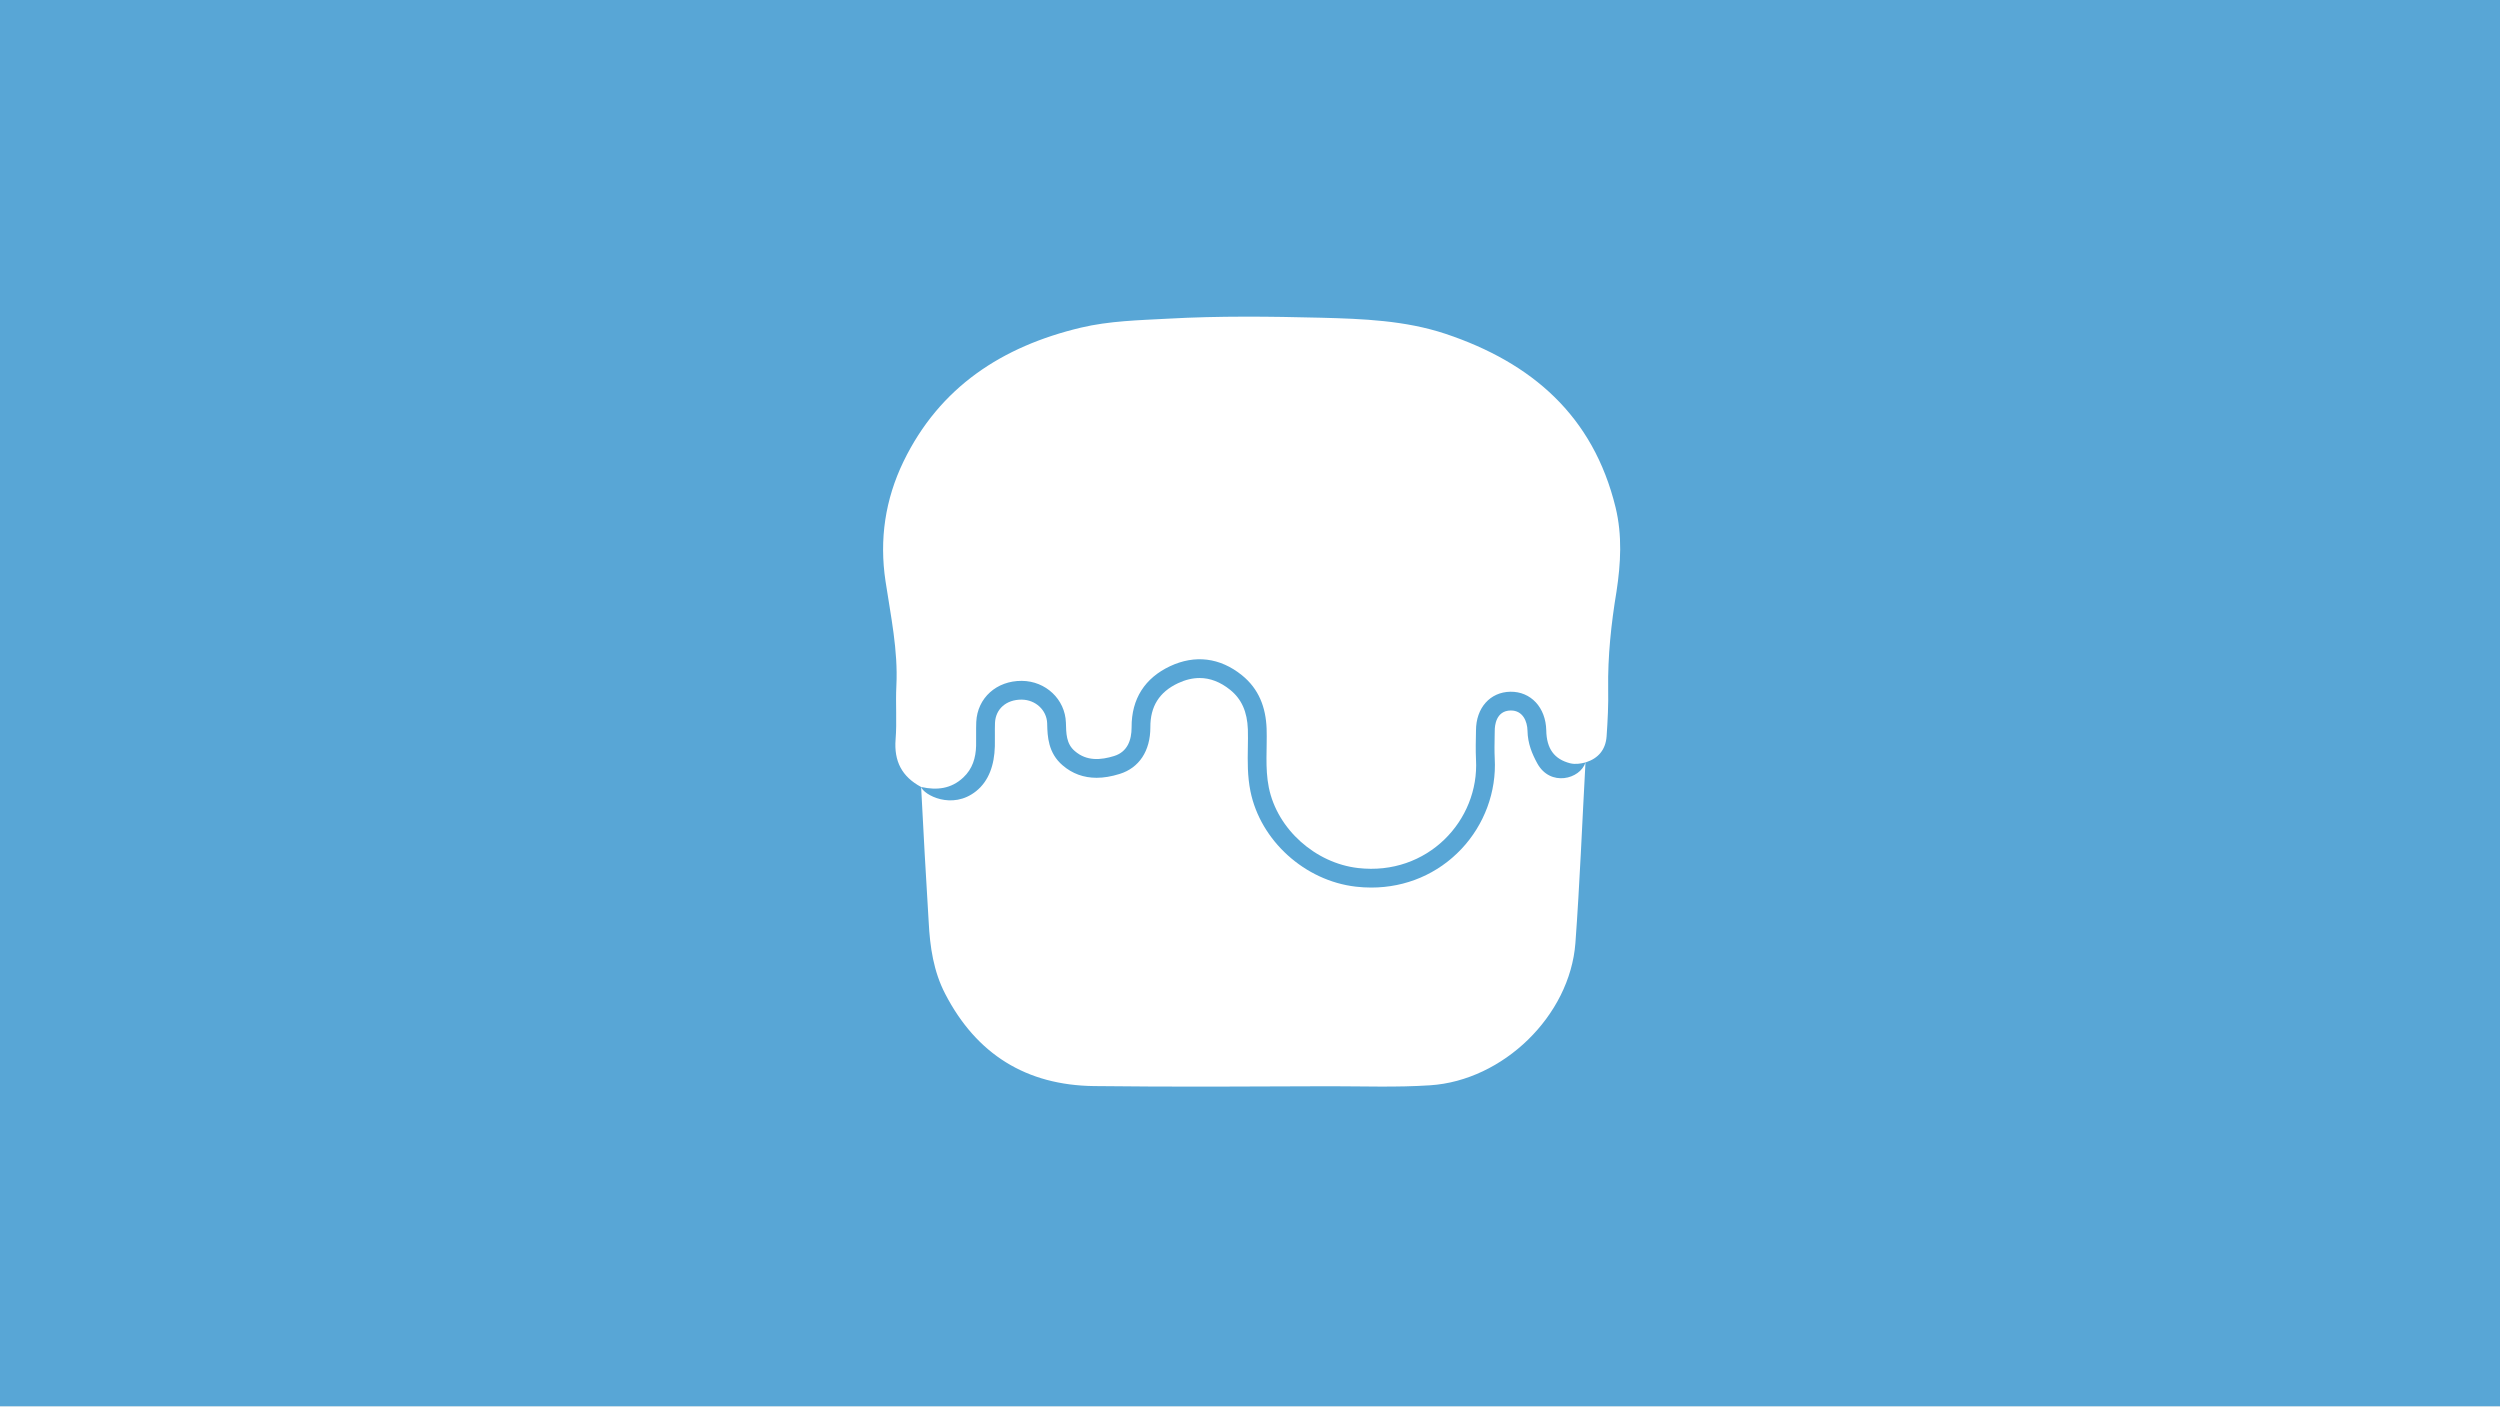
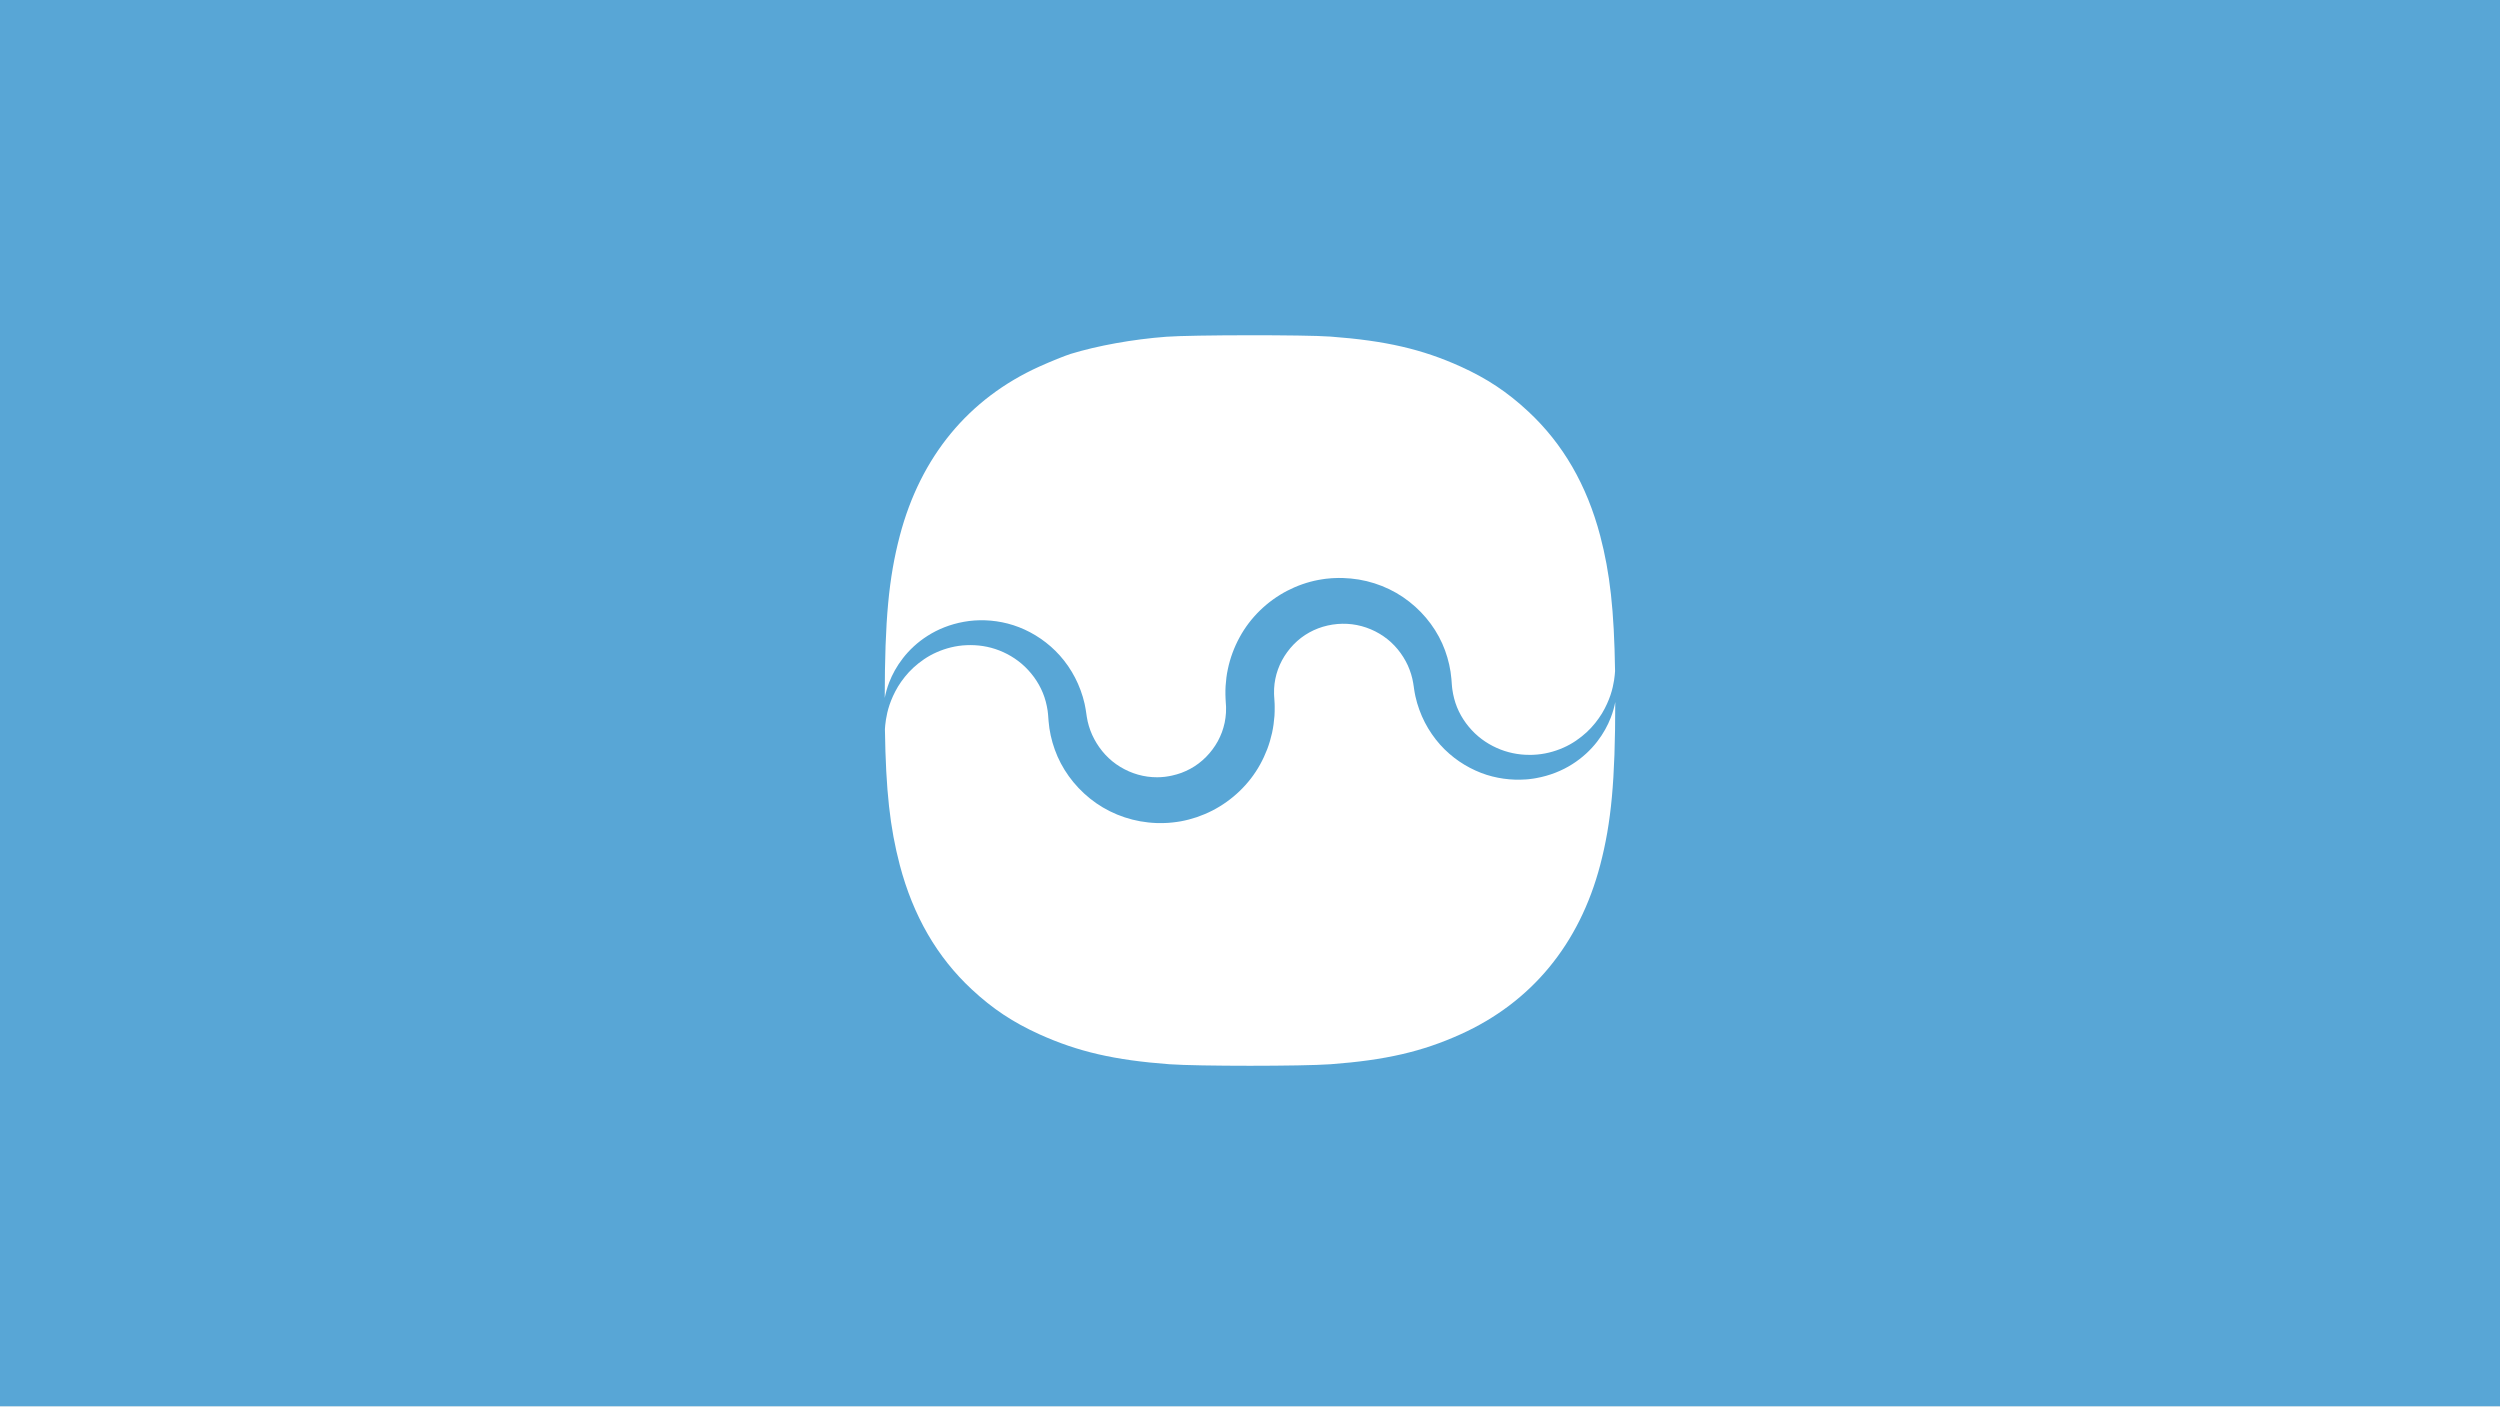
<svg xmlns="http://www.w3.org/2000/svg" version="1.1" id="圖層_1" x="0px" y="0px" width="1920px" height="1080px" viewBox="0 0 1920 1080" enable-background="new 0 0 1920 1080" xml:space="preserve">
  <rect fill="#58A6D6" width="1920" height="1080" />
-   <g>
-     <path fill="#FFFFFF" d="M1217.652,585.581c-2.541,46.221-4.354,92.442-7.738,138.658c-4.238,56.023-55.657,105.629-111.56,109.262   c-25.65,1.692-51.302,0.728-76.953,0.728c-60.378,0.238-120.751,0.604-181.129-0.123c-52.03-0.604-90.384-24.441-114.339-70.784   c-8.953-17.181-11.737-36.053-12.703-55.292c-2.18-34.483-3.994-69.088-5.808-103.692c3.207,0.741,6.357,1.198,9.436,1.306   c-3.074-0.093-6.225-0.544-9.426-1.275c1.784,5.945,23.761,18.073,42.277,3.207c9.751-7.831,13.964-20.124,14.335-34.443   l0.005-0.087c0.056-2.779,0.041-5.533,0.025-8.195c-0.021-3.409-0.041-6.632,0.082-9.747c0.508-10.645,8.669-17.795,20.315-17.795   l0.168,0.005c10.631,0.066,19.223,8.023,19.579,18.12l0.031,1.138c0.239,8.645,0.6,21.693,11.911,31.257   c7.328,6.316,16.088,9.518,26.038,9.518c5.463,0,11.255-0.971,17.699-2.962c14.985-4.64,23.578-17.679,23.578-35.784v-0.075   c-0.091-15.982,6.866-27.05,21.226-33.823c5.646-2.648,11.23-3.984,16.606-3.984c8.084,0,15.966,3.044,23.42,9.05   c8.797,7.089,13.131,16.754,13.639,30.424c0.142,4.466,0.066,8.988-0.016,13.774c-0.182,10.813-0.375,21.997,1.988,33.721   c7.703,37.938,41.748,68.753,80.943,73.271c3.957,0.461,7.956,0.69,11.874,0.69c26.581,0,51.141-10.498,69.148-29.561   c17.729-18.765,27.074-44.116,25.646-69.563c-0.28-5.661-0.168-11.455-0.051-17.582c0.026-1.235,0.047-2.46,0.066-3.685   l0.005-0.239c0-3.557,0.88-15.183,12.19-15.361h0.233c9.148,0,12.572,8.35,12.729,15.51c0.178,10.025,3.588,17.861,7.444,24.98   C1190.528,604.515,1213.563,598.416,1217.652,585.581z" />
-     <path fill="#FFFFFF" d="M1241.491,454.179c-4.111,24.808-6.775,49.732-6.413,74.896c0.243,12.099-0.362,24.32-1.209,36.418   c-0.367,5.143-1.968,9.412-4.722,12.766c-2.627,3.211-6.307,5.595-10.956,7.114c-0.214,0.071-0.438,0.142-0.655,0.208   c-3.872,0.97-7.622,1.576-11.738,0.604c-12.1-3.146-18.028-11.128-18.269-25.286c-0.365-17.546-11.859-29.889-27.587-29.646   c-15.488,0.245-26.378,12.344-26.378,29.763c-0.123,7.384-0.365,14.884,0,22.267c2.662,46.826-37.39,89.535-90.628,83.362   c-32.548-3.751-61.948-29.641-68.483-61.827c-3.023-15.005-1.209-30.127-1.692-45.128c-0.604-16.46-5.931-30.617-18.994-41.141   c-16.82-13.552-36.058-15.854-55.175-6.9c-19.238,9.075-29.646,24.929-29.523,46.948c0,9.923-3.268,18.877-13.43,22.022   s-21.053,4.112-30.128-3.749c-6.773-5.687-6.657-13.797-6.896-21.901c-0.604-17.907-15.488-31.943-33.878-32.064   c-19.36-0.122-34.122,13.069-34.971,31.581c-0.239,6.047,0,12.221-0.117,18.269c-0.244,9.313-2.785,17.784-9.802,24.319   c-9.284,8.802-20.488,10.03-32.415,7.292c-0.045-0.01-0.086-0.021-0.132-0.03c-14.64-7.866-20.814-19.721-19.482-36.542   c1.087-13.673-0.122-27.464,0.605-41.261c1.331-27.221-4.355-53.599-8.349-80.216c-4.838-32.064-0.239-62.797,13.796-91.838   c27.826-57.349,75.862-88.448,136.24-102.844c21.901-5.204,44.523-5.686,66.908-6.896c39.203-2.18,78.407-1.697,117.487-0.727   c32.188,0.843,64.611,2.053,95.589,12.337c66.303,22.146,113.489,62.919,130.67,133.338   C1245.966,411.226,1244.757,432.644,1241.491,454.179z" />
+   <g id="White">
+     <path fill="#FFFFFF" d="M693.467,505.471c4.82-6.205,11.134-12.229,19.002-17.213c7.859-5.009,17.257-8.83,27.846-10.72   c10.377-1.876,22.054-1.624,33.646,1.364c11.589,3.007,23.083,8.92,32.978,17.596c9.898,8.65,18.076,20.24,22.975,33.655   c1.26,3.342,2.235,6.805,3.063,10.345l0.559,2.9l0.269,1.457l0.18,1.164c0.224,1.491,0.446,2.985,0.67,4.485   c0.737,4.782,2.156,9.452,4.141,13.889c4.024,8.826,10.313,16.822,18.467,22.543c8.129,5.698,17.8,9.274,27.794,9.89   c1.246,0.113,2.503,0.091,3.756,0.116c0.612,0.007,1.075-0.046,1.618-0.055l0.785-0.019l1.188-0.089l2.509-0.207   c-0.803,0.058-0.088-0.005-0.207-0.002l0.233-0.031l0.471-0.068l0.937-0.131c1.256-0.15,2.482-0.449,3.719-0.683   c2.458-0.543,4.873-1.247,7.24-2.092c2.346-0.904,4.65-1.922,6.864-3.125c8.874-4.798,16.259-12.359,21.147-21.241   c1.201-2.235,2.242-4.55,3.142-6.916c0.868-2.38,1.545-4.823,2.091-7.293c0.508-2.479,0.815-4.996,0.993-7.526   c0.026-1.245,0.115-2.632,0.063-3.577l-0.002-0.782c-0.003-0.149,0.011-0.221-0.003-0.432l-0.042-0.647l-0.166-2.585l-0.157-2.716   c-0.076-1.087-0.115-2.175-0.109-3.268c-0.055-2.181,0.014-4.363,0.131-6.546c0.289-4.357,0.79-8.712,1.722-12.985   c1.782-8.559,4.85-16.826,9.019-24.448c8.283-15.302,21.274-27.762,36.438-35.694c7.597-3.945,15.721-6.809,24.023-8.381   c0.987-0.215,2.182-0.385,3.321-0.554l1.722-0.248l0.857-0.118l0.651-0.064l2.507-0.233l1.098-0.101l0.781-0.039l1.562-0.074   c4.165-0.206,8.339-0.082,12.473,0.321c16.555,1.555,32.381,7.914,44.935,17.847c12.607,9.858,22.188,23.012,27.417,37.354   c2.601,7.143,4.291,14.561,4.903,21.96c0.112,1.483,0.224,2.961,0.335,4.436c0.046,1.21,0.256,2.389,0.374,3.584   c0.367,2.361,0.757,4.72,1.396,7.003c2.362,9.197,7.225,17.509,13.479,24.231c6.235,6.785,14.032,11.786,22.208,14.957   c4.1,1.58,8.316,2.69,12.539,3.341c2.08,0.345,4.313,0.54,6.184,0.646c0.877,0.095,2.147,0.071,3.347,0.079l1.511,0.007   l1.556-0.058c8.279-0.324,16.08-2.384,23.008-5.436c6.966-3.035,12.892-7.297,17.877-11.839c4.964-4.589,8.82-9.633,11.836-14.521   c2.953-4.93,5.04-9.725,6.513-14.047c1.461-4.331,2.25-8.194,2.752-11.358c0.445-3.034,0.682-5.384,0.77-7.066   c-0.713-47.216-3.942-75.376-11.4-103.894c-10.262-38.95-28.572-70.642-55.197-95.439c-16.231-15.12-31.818-25.402-52.08-34.596   c-29.48-13.306-57.533-19.837-99.871-22.983c-19.354-1.452-106.886-1.33-126.106,0.122c-25.845,1.936-52.989,6.895-73.51,13.185   c-4.544,1.452-15.323,5.806-23.896,9.677c-54.417,24.555-91.301,69.191-107.276,130.035   c-8.482,32.433-11.493,64.409-11.557,124.479c0.718-3.713,1.799-7.729,3.454-12.002   C685.227,518.04,688.637,511.685,693.467,505.471z" />
+     <path fill="#FFFFFF" d="M1237.068,551.164c-2.303,5.954-5.711,12.31-10.541,18.521c-4.821,6.203-11.134,12.228-19.004,17.206   c-7.838,5.007-17.301,8.832-27.794,10.712l-1.977,0.34l-2.053,0.271c-1.186,0.157-2.316,0.316-3.862,0.391   c-1.451,0.099-2.929,0.192-4.29,0.188c-1.393,0.029-2.798,0.044-4.211-0.029c-5.654-0.188-11.46-0.98-17.265-2.453   c-5.814-1.438-11.567-3.709-17.141-6.612c-5.571-2.914-10.954-6.532-15.902-10.883c-4.977-4.316-9.504-9.376-13.381-15.055   c-3.911-5.657-7.177-11.935-9.596-18.657c-1.245-3.35-2.225-6.819-3.023-10.356c-0.335-1.778-0.746-3.558-0.973-5.366l-0.384-2.713   c0.058,0.615-0.008,0.009-0.006,0.073l-0.042-0.281l-0.087-0.564l-0.167-1.13c-0.745-4.712-2.193-9.329-4.185-13.771   c-4.068-8.786-10.421-16.686-18.616-22.31c-8.159-5.624-17.9-9.052-27.936-9.574c-10.084-0.507-20.306,1.753-29.1,6.631   c-8.85,4.86-16.149,12.509-20.967,21.425c-2.393,4.473-4.131,9.285-5.12,14.248c-0.533,2.475-0.771,5.005-0.934,7.534   c-0.053,1.268-0.092,2.536-0.04,3.809c-0.007,0.636,0.022,1.272,0.081,1.909l0.162,2.455l0.157,2.584l0.037,0.646l0.021,0.862   l0.029,1.807c0.063,2.51-0.076,4.572-0.167,6.778c-0.323,4.358-0.907,8.7-1.828,12.975c-0.956,4.264-2.179,8.466-3.714,12.548   c-1.568,4.068-3.399,8.026-5.5,11.831c-8.407,15.237-21.502,27.594-36.736,35.402c-3.814,1.95-7.766,3.592-11.785,4.999   c-4.042,1.34-8.15,2.433-12.305,3.202c-2.082,0.329-4.162,0.695-6.252,0.88l-3.571,0.328l-2.514,0.105l-1.32,0.048l-1.725,0.011   c-1.131-0.006-2.343,0.013-3.401-0.034c-2.085-0.11-4.167-0.199-6.236-0.455c-16.583-1.732-32.316-8.319-44.759-18.354   c-12.478-9.992-21.915-23.192-27.05-37.54c-2.584-7.164-4.201-14.552-4.786-21.882c-0.12-1.527-0.236-3.051-0.353-4.567   l-0.09-1.087l-0.099-0.778l-0.175-1.56c-0.398-2.345-0.774-4.717-1.433-6.998c-2.403-9.202-7.272-17.534-13.526-24.28   c-6.238-6.802-14.009-11.848-22.17-15.038c-8.201-3.215-16.767-4.428-25.124-4.059c-8.188,0.313-16.054,2.378-22.96,5.428   c-6.963,3.034-12.889,7.294-17.873,11.835c-4.966,4.589-8.821,9.631-11.835,14.519c-2.955,4.927-5.041,9.722-6.515,14.042   c-1.461,4.332-2.251,8.194-2.754,11.357c-0.464,3.144-0.702,5.605-0.785,7.276c0.699,47.507,3.925,75.758,11.409,104.37   c10.259,38.951,28.573,70.644,55.196,95.44c16.234,15.12,31.82,25.403,52.08,34.595c29.481,13.307,57.535,19.84,99.873,22.982   c21.687,1.572,101.951,1.572,123.639,0c42.338-3.143,70.391-9.676,99.871-22.982c54.418-24.556,91.303-69.189,107.277-130.035   c8.515-32.558,11.519-64.654,11.56-125.177C1239.807,542.869,1238.725,546.887,1237.068,551.164z" />
  </g>
</svg>
